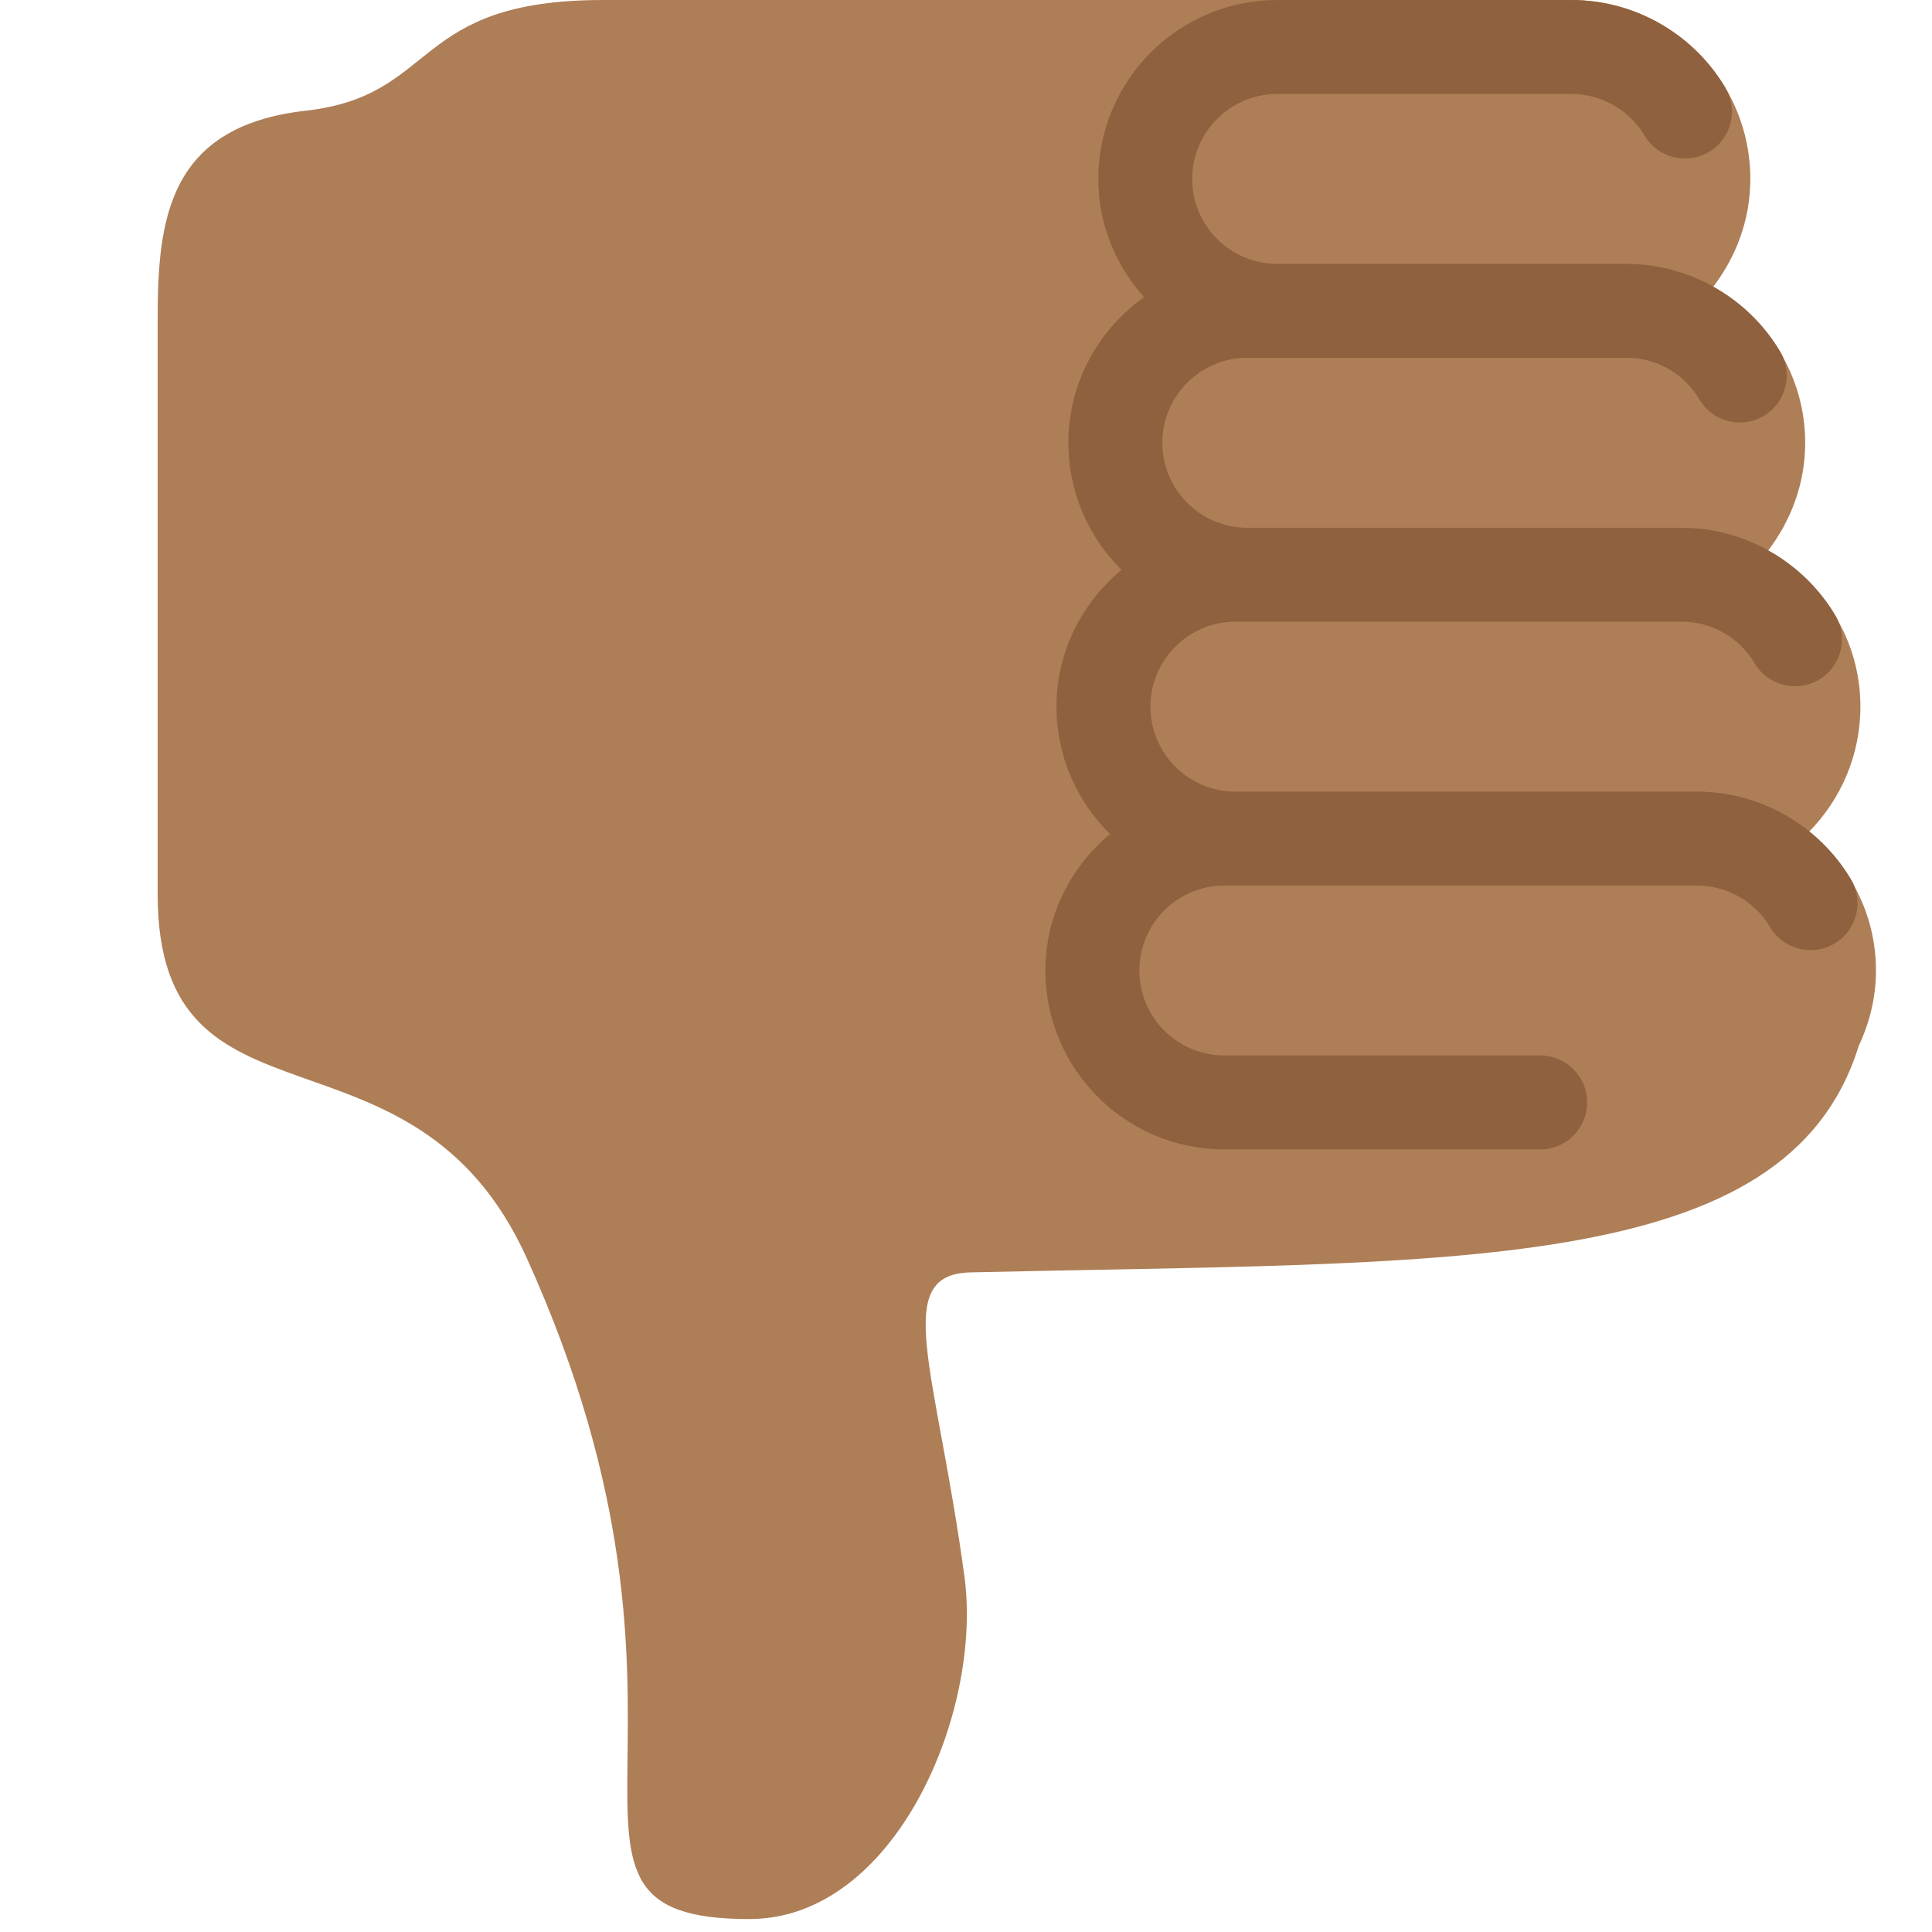
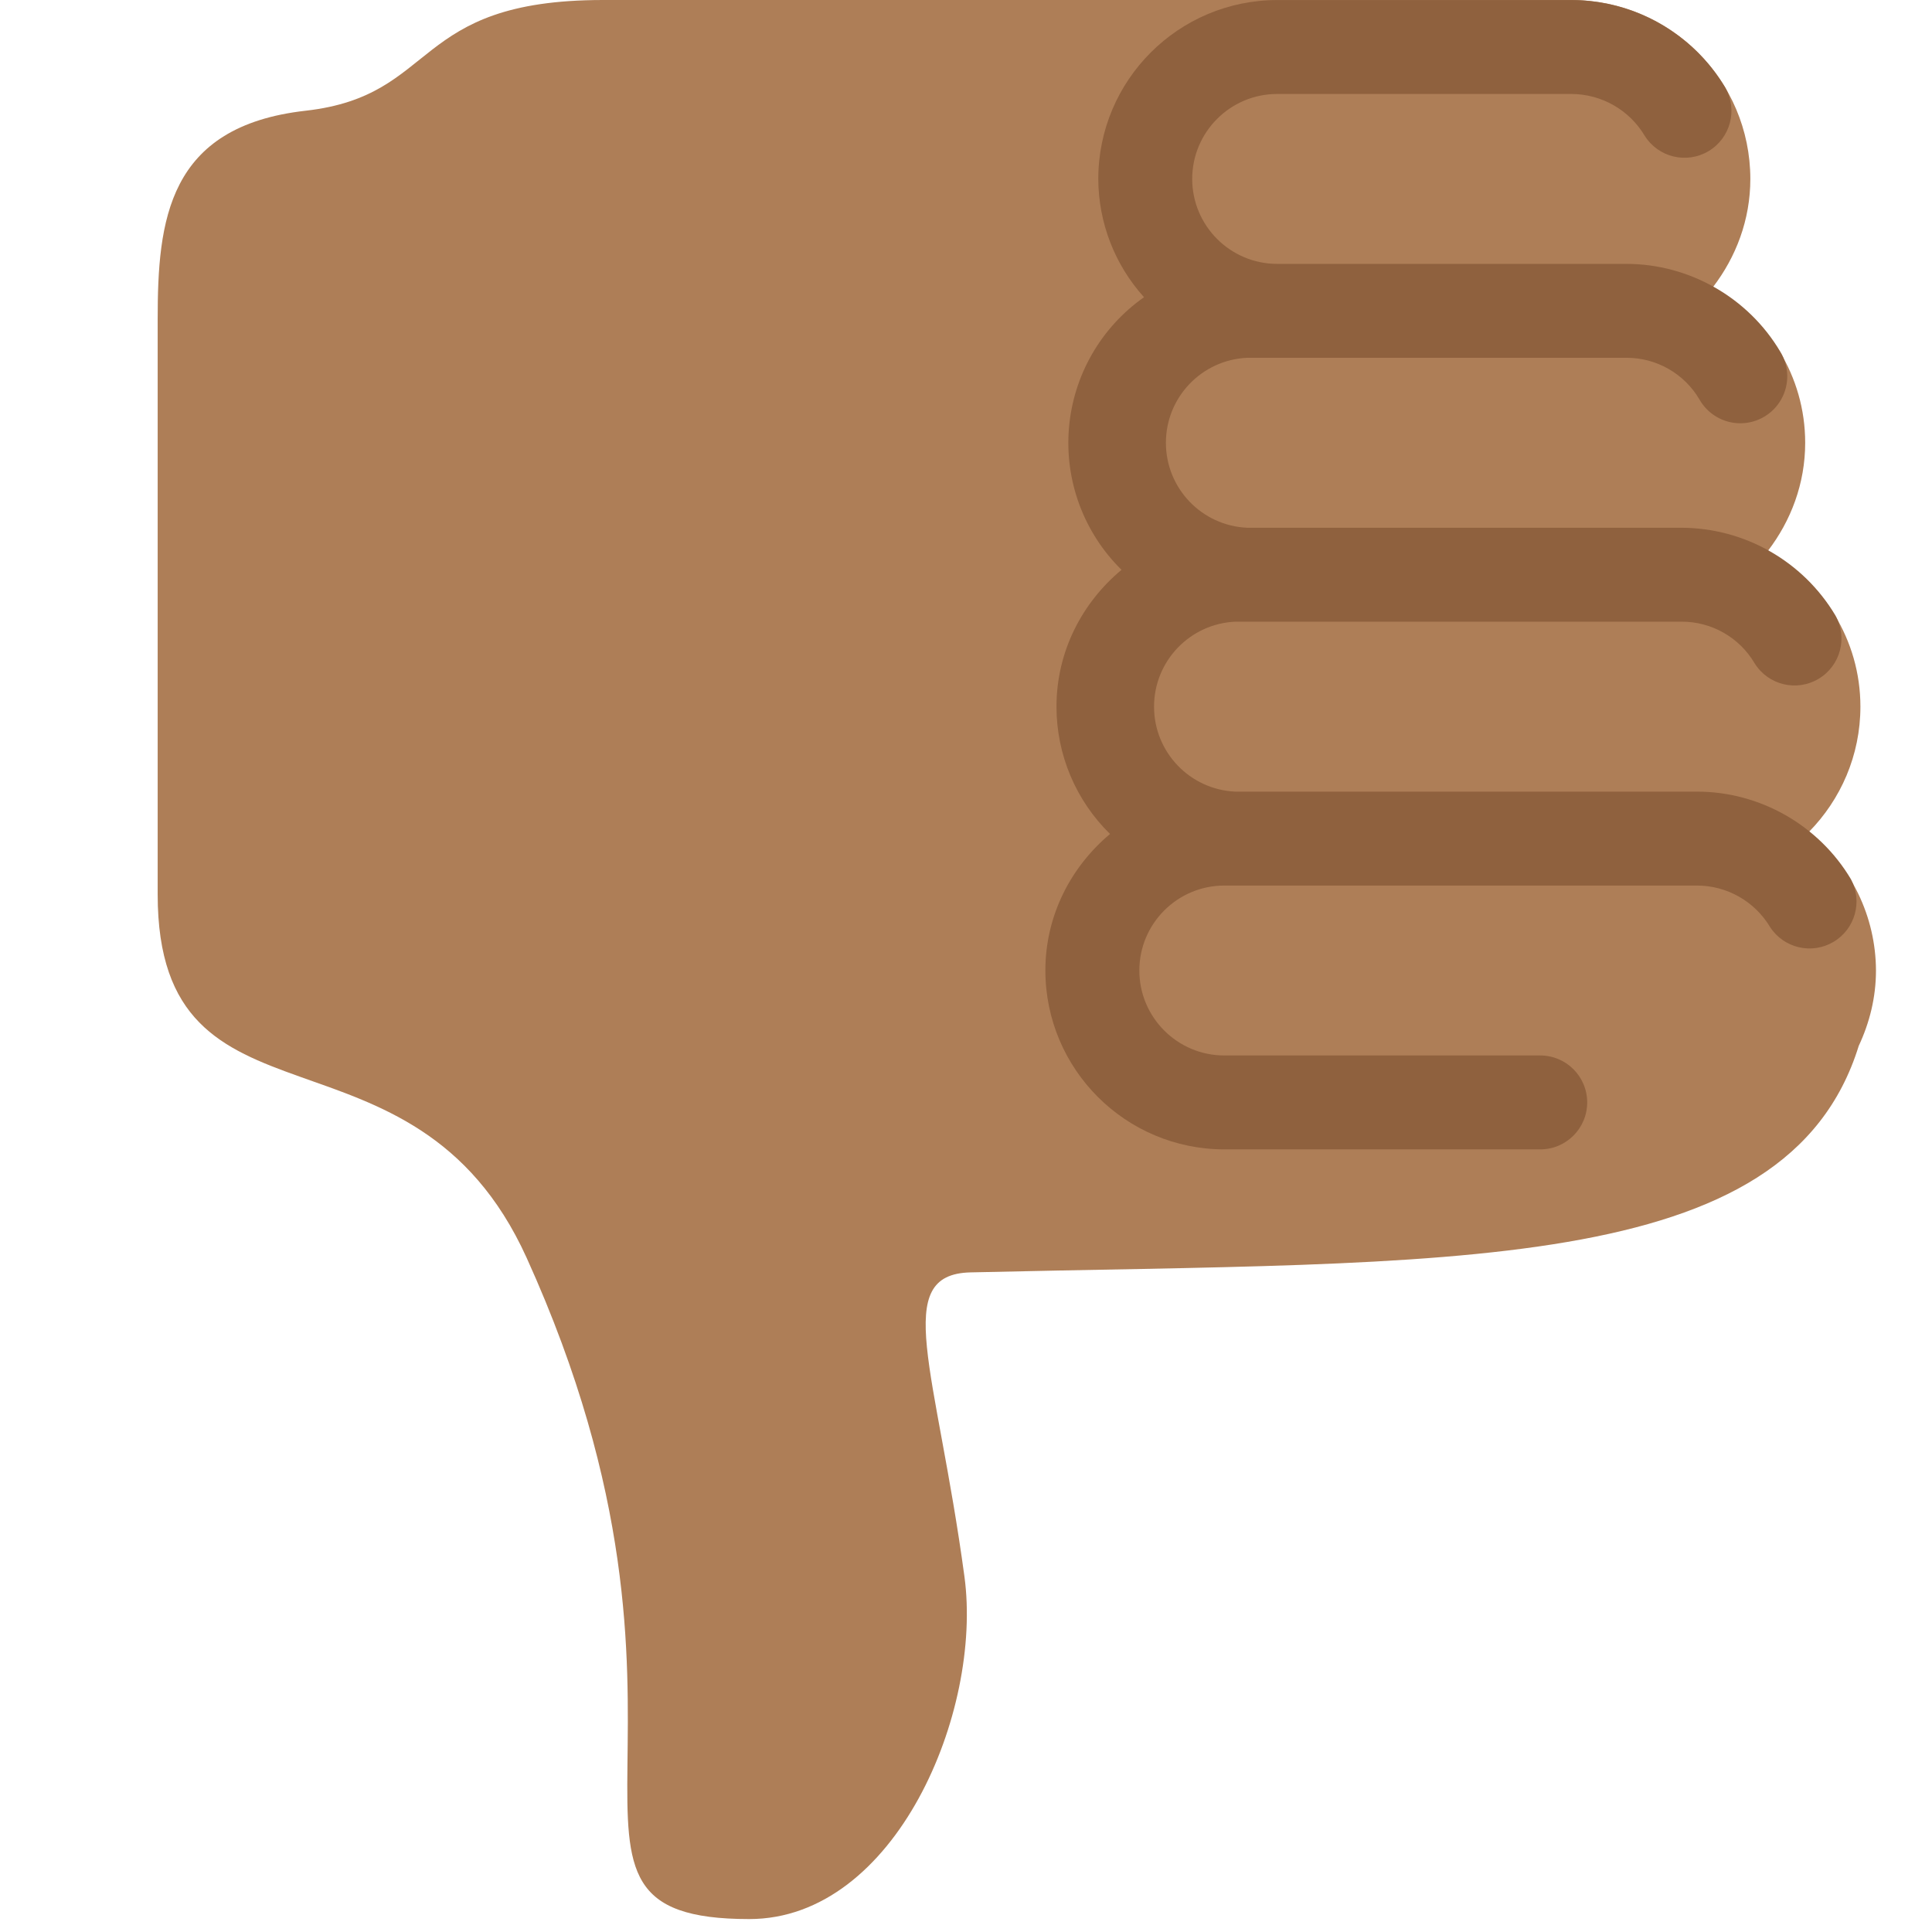
<svg xmlns="http://www.w3.org/2000/svg" viewBox="0 0 36 36">
-   <path fill="#AE7E57" d="M34.956 18.084c0 .503-.12.975-.321 1.404-1.341 4.326-7.619 4.01-16.549 4.221-1.493.035-.639 1.798-.115 5.668.341 2.517-1.282 6.382-4.01 6.382-4.498 0-.171-3.548-4.148-12.322-2.125-4.688-6.875-2.062-6.875-6.771V5.948c0-1.833.18-3.595 2.758-3.885C8.195 1.781 7.633 0 11.238 0h18.044c1.838 0 3.333 1.496 3.333 3.334 0 .762-.267 1.456-.698 2.018 1.02.571 1.72 1.649 1.72 2.899 0 .76-.266 1.454-.696 2.015 1.023.57 1.725 1.649 1.725 2.901 0 .909-.368 1.733-.961 2.336.757.611 1.251 1.535 1.251 2.581z" />
-   <path fill="#8F613E" d="M23.02 14.751h8.604c1.17 0 2.268.626 2.866 1.633.246.415.109.952-.307 1.199-.415.247-.952.108-1.199-.307-.283-.479-.806-.775-1.361-.775h-8.81c-.873 0-1.583.71-1.583 1.583s.71 1.583 1.583 1.583H28.7c.483 0 .875.392.875.875s-.392.875-.875.875h-5.888c-1.838 0-3.333-1.495-3.333-3.333 0-1.025.475-1.932 1.205-2.544-.615-.605-.998-1.445-.998-2.373 0-1.028.478-1.938 1.212-2.549-.611-.604-.99-1.441-.99-2.367 0-1.12.559-2.108 1.409-2.713-.524-.589-.852-1.356-.852-2.204 0-1.838 1.495-3.333 3.333-3.333h5.484c1.17 0 2.269.625 2.867 1.632.247.415.11.952-.305 1.199-.416.245-.953.11-1.199-.305-.285-.479-.808-.776-1.363-.776h-5.484c-.873 0-1.583.71-1.583 1.583s.71 1.583 1.583 1.583h6.506c1.17 0 2.27.626 2.867 1.633.247.416.11.953-.305 1.199-.419.251-.954.11-1.199-.305-.289-.487-.799-.777-1.363-.777h-7.063c-.873 0-1.583.711-1.583 1.584s.71 1.583 1.583 1.583h8.091c1.17 0 2.269.625 2.867 1.632.247.415.11.952-.305 1.199-.417.246-.953.11-1.199-.305-.289-.486-.799-.776-1.363-.776H23.02c-.873 0-1.583.71-1.583 1.583s.709 1.584 1.583 1.584z" />
+   <path fill="#AE7E57" d="M34.956 18.084c0 .503-.12.975-.321 1.404-1.341 4.326-7.619 4.01-16.549 4.221-1.493.035-.639 1.798-.115 5.668.341 2.517-1.282 6.382-4.01 6.382-4.498 0-.171-3.548-4.148-12.322-2.125-4.688-6.875-2.062-6.875-6.771V5.948c0-1.833.18-3.595 2.758-3.885C8.195 1.781 7.633 0 11.238 0h18.044a3.337 3.337 0 013.333 3.334c0 .762-.267 1.456-.698 2.018 1.02.571 1.72 1.649 1.72 2.899 0 .76-.266 1.454-.696 2.015 1.023.57 1.725 1.649 1.725 2.901 0 .909-.368 1.733-.961 2.336a3.311 3.311 0 011.251 2.581z" />
+   <path fill="#8F613E" d="M23.02 14.751h8.604c1.17 0 2.268.626 2.866 1.633a.876.876 0 01-1.506.892 1.588 1.588 0 00-1.361-.775h-8.81c-.873 0-1.583.71-1.583 1.583s.71 1.583 1.583 1.583H28.7a.875.875 0 010 1.75h-5.888a3.337 3.337 0 01-3.333-3.333c0-1.025.475-1.932 1.205-2.544a3.32 3.32 0 01-.998-2.373c0-1.028.478-1.938 1.212-2.549a3.318 3.318 0 01.419-5.08 3.305 3.305 0 01-.852-2.204A3.337 3.337 0 0123.798.001h5.484a3.35 3.35 0 012.867 1.632.875.875 0 01-1.504.894 1.594 1.594 0 00-1.363-.776h-5.484c-.873 0-1.583.71-1.583 1.583s.71 1.583 1.583 1.583h6.506c1.17 0 2.27.626 2.867 1.633a.875.875 0 11-1.504.894 1.572 1.572 0 00-1.363-.777h-7.063a1.585 1.585 0 000 3.167h8.091a3.35 3.35 0 012.867 1.632.875.875 0 01-1.504.894 1.573 1.573 0 00-1.363-.776H23.02a1.585 1.585 0 000 3.167z" />
</svg>
